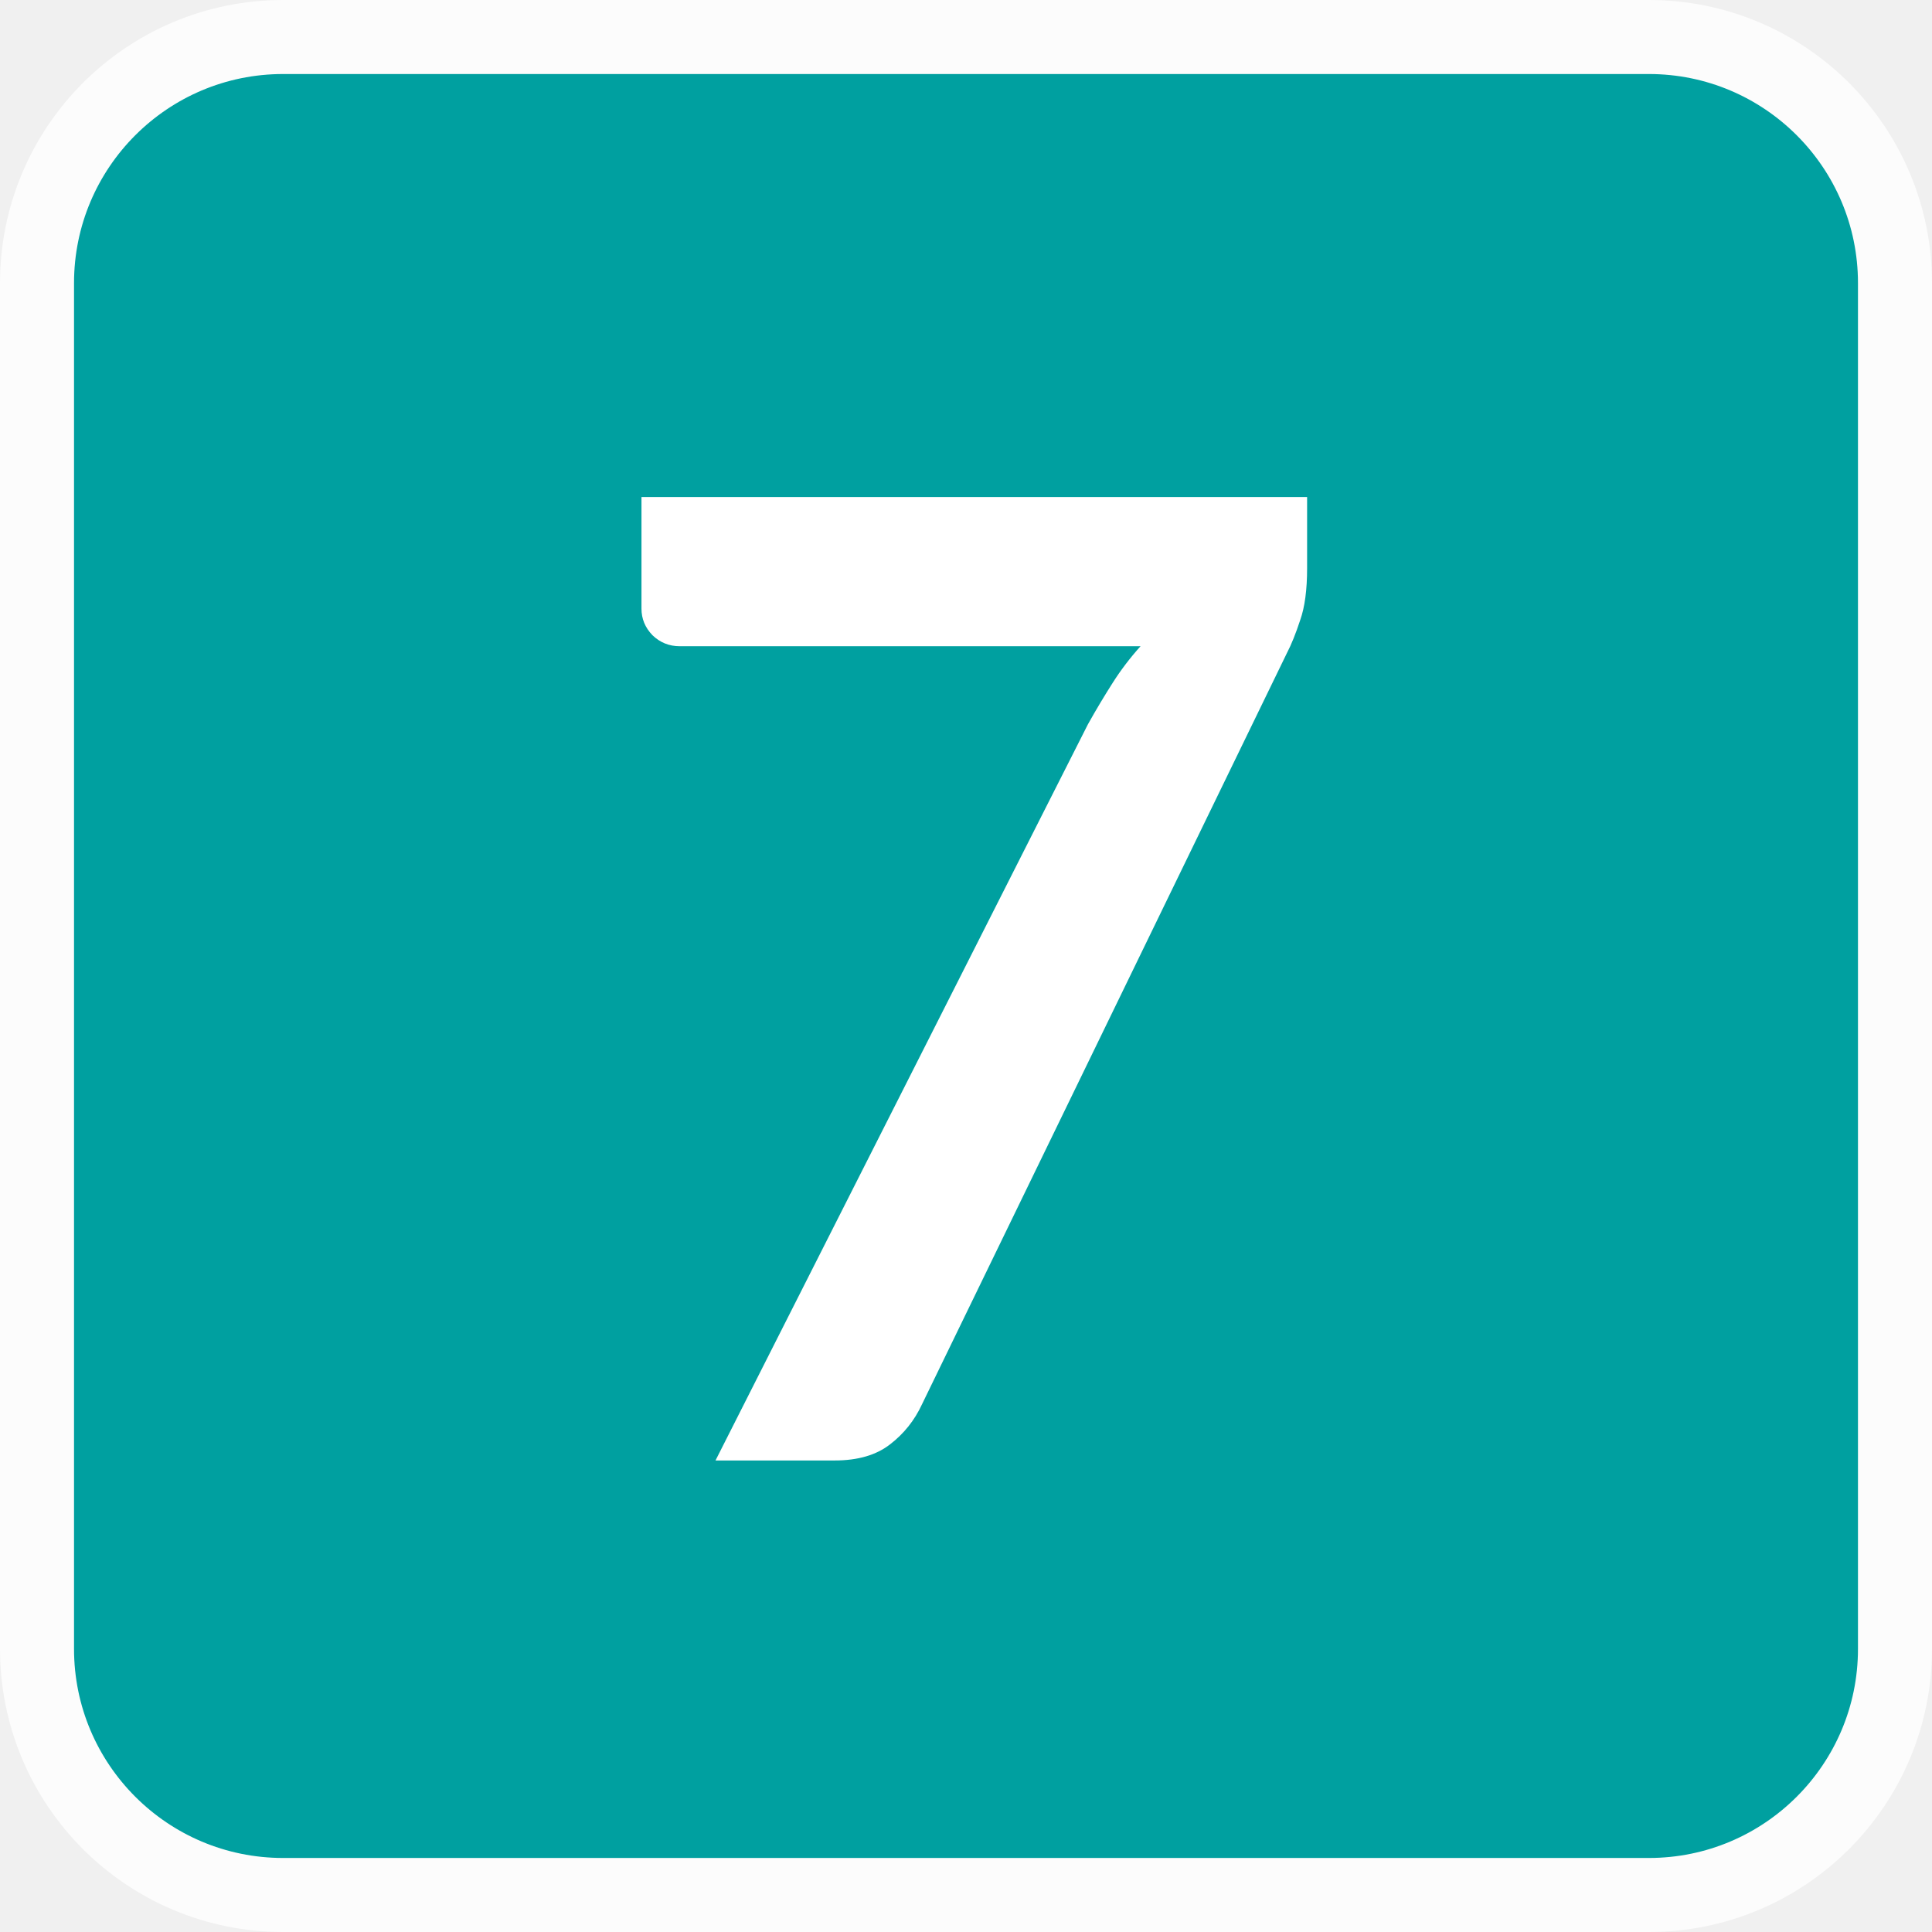
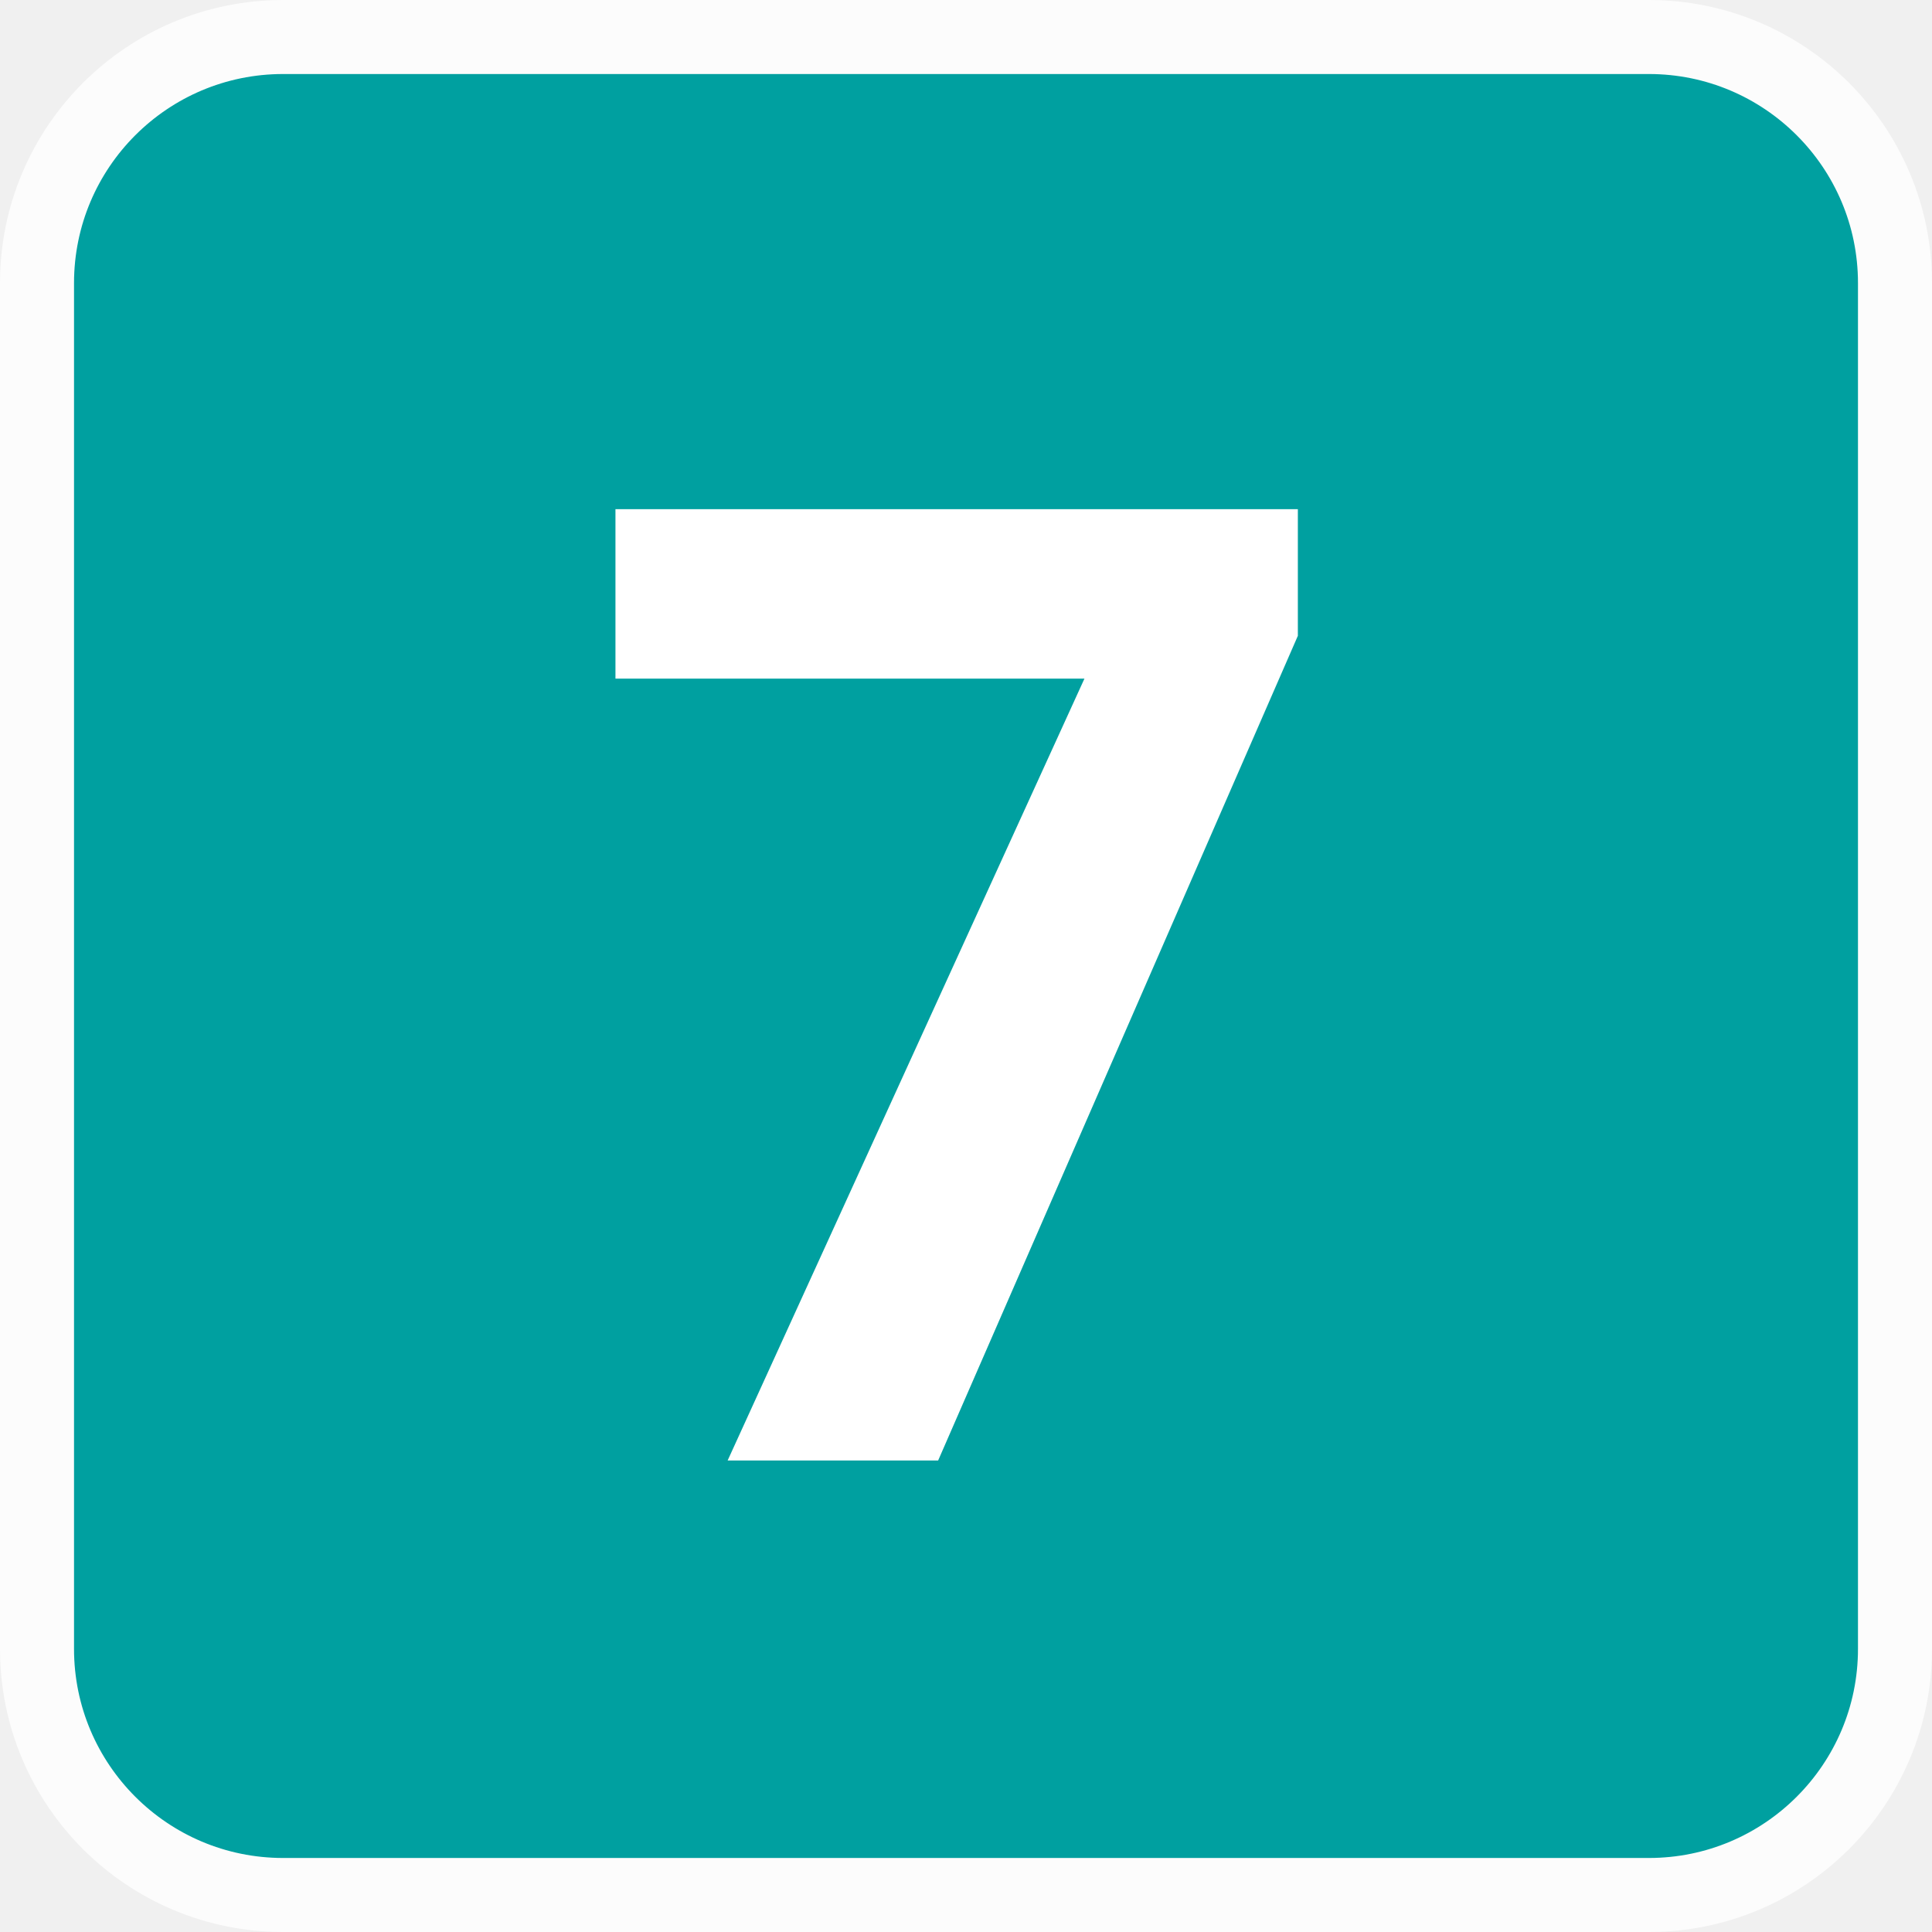
<svg xmlns="http://www.w3.org/2000/svg" id="Ebene_2" data-name="Ebene 2" viewBox="0 0 52.2 52.2">
  <defs>
    <style>
+       @font-face {
+           font-family: 'Lato-Bold';
+           src: url('../fonts/Lato-Bold.ttf') format('truetype');
+           font-weight: bold;
+       }
+ 
      .cls-1 {
        fill: #00a0a0;
        stroke: #fcfcfc;
        stroke-miterlimit: 10;
        stroke-width: 2px;
      }

      .cls-2 {
        fill: #fff;
-         font-family: Lato-Bold, Lato;
+         font-family: 'Lato-Bold', sans-serif;
        font-size: 36px;
        font-weight: 700;
      }
-     </style>
+     
+ </style>
  </defs>
  <g id="Export">
    <g id="subdivision-7Active">
      <rect class="cls-1" x="1" y="1" width="50.2" height="50.2" rx="6.65" ry="6.65" />
      <text class="cls-2" transform="translate(15.66 39.46)">
        <tspan x="0" y="0">7</tspan>
      </text>
    </g>
  </g>
</svg>
